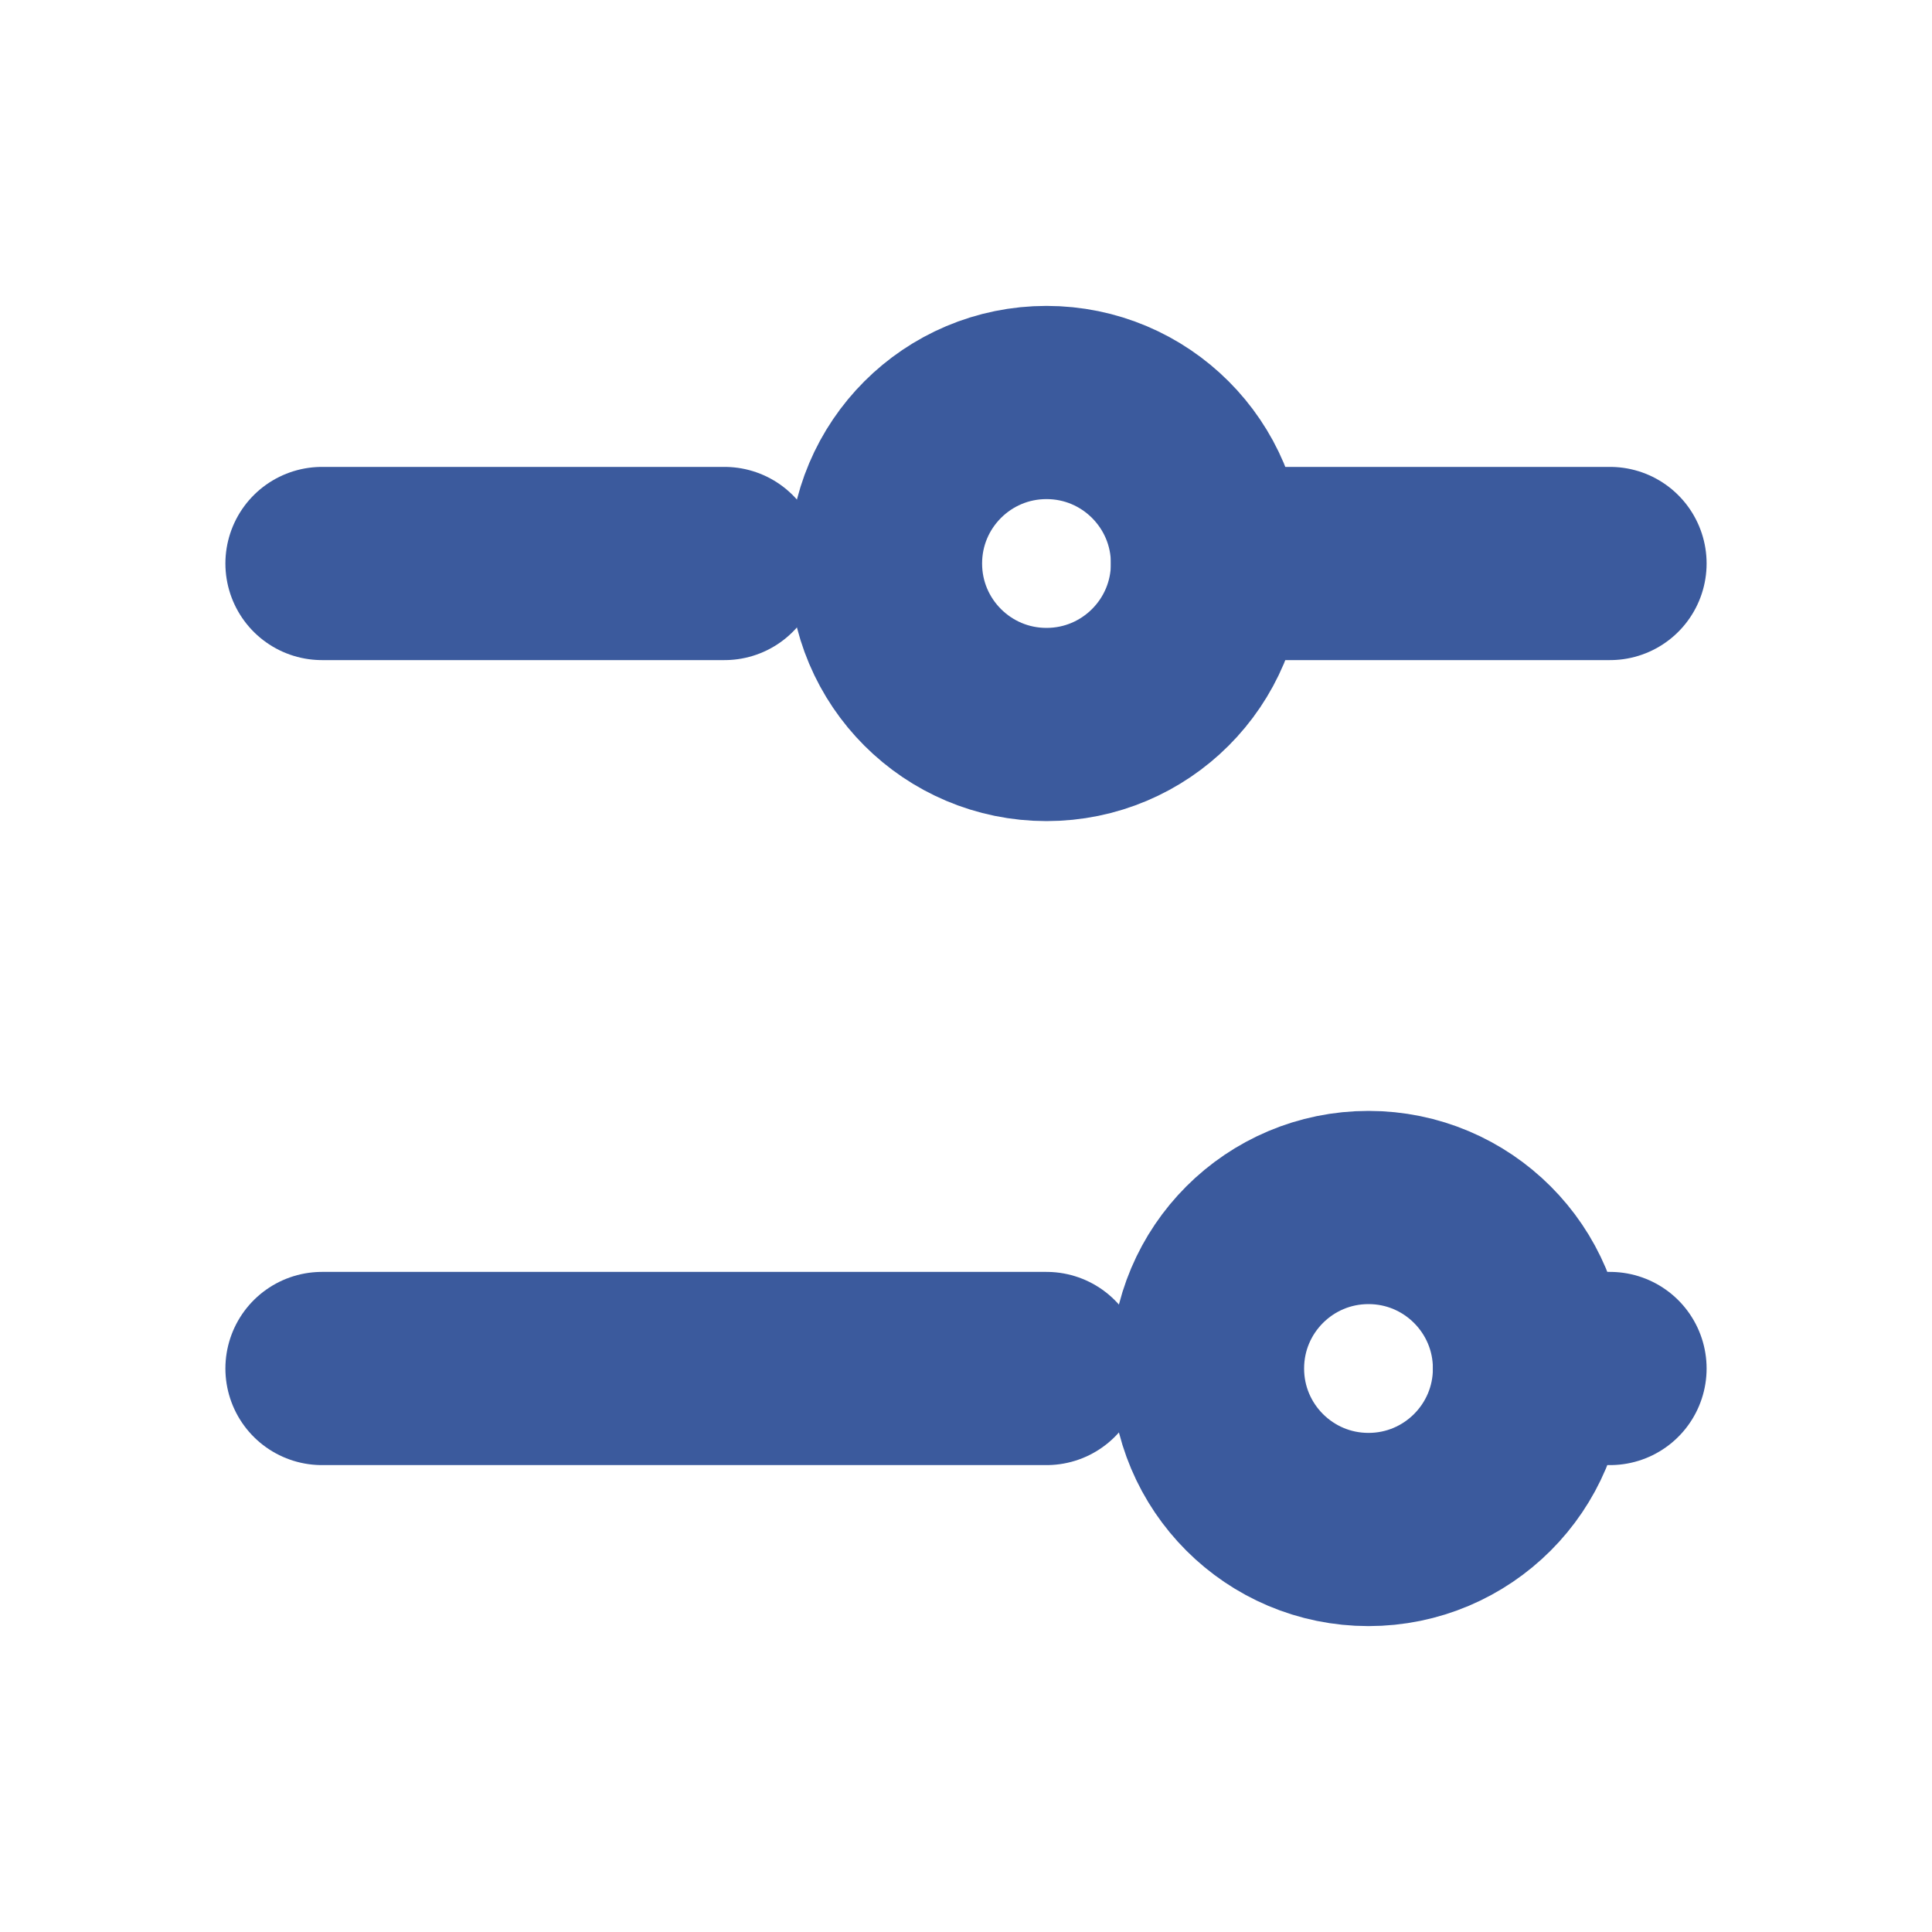
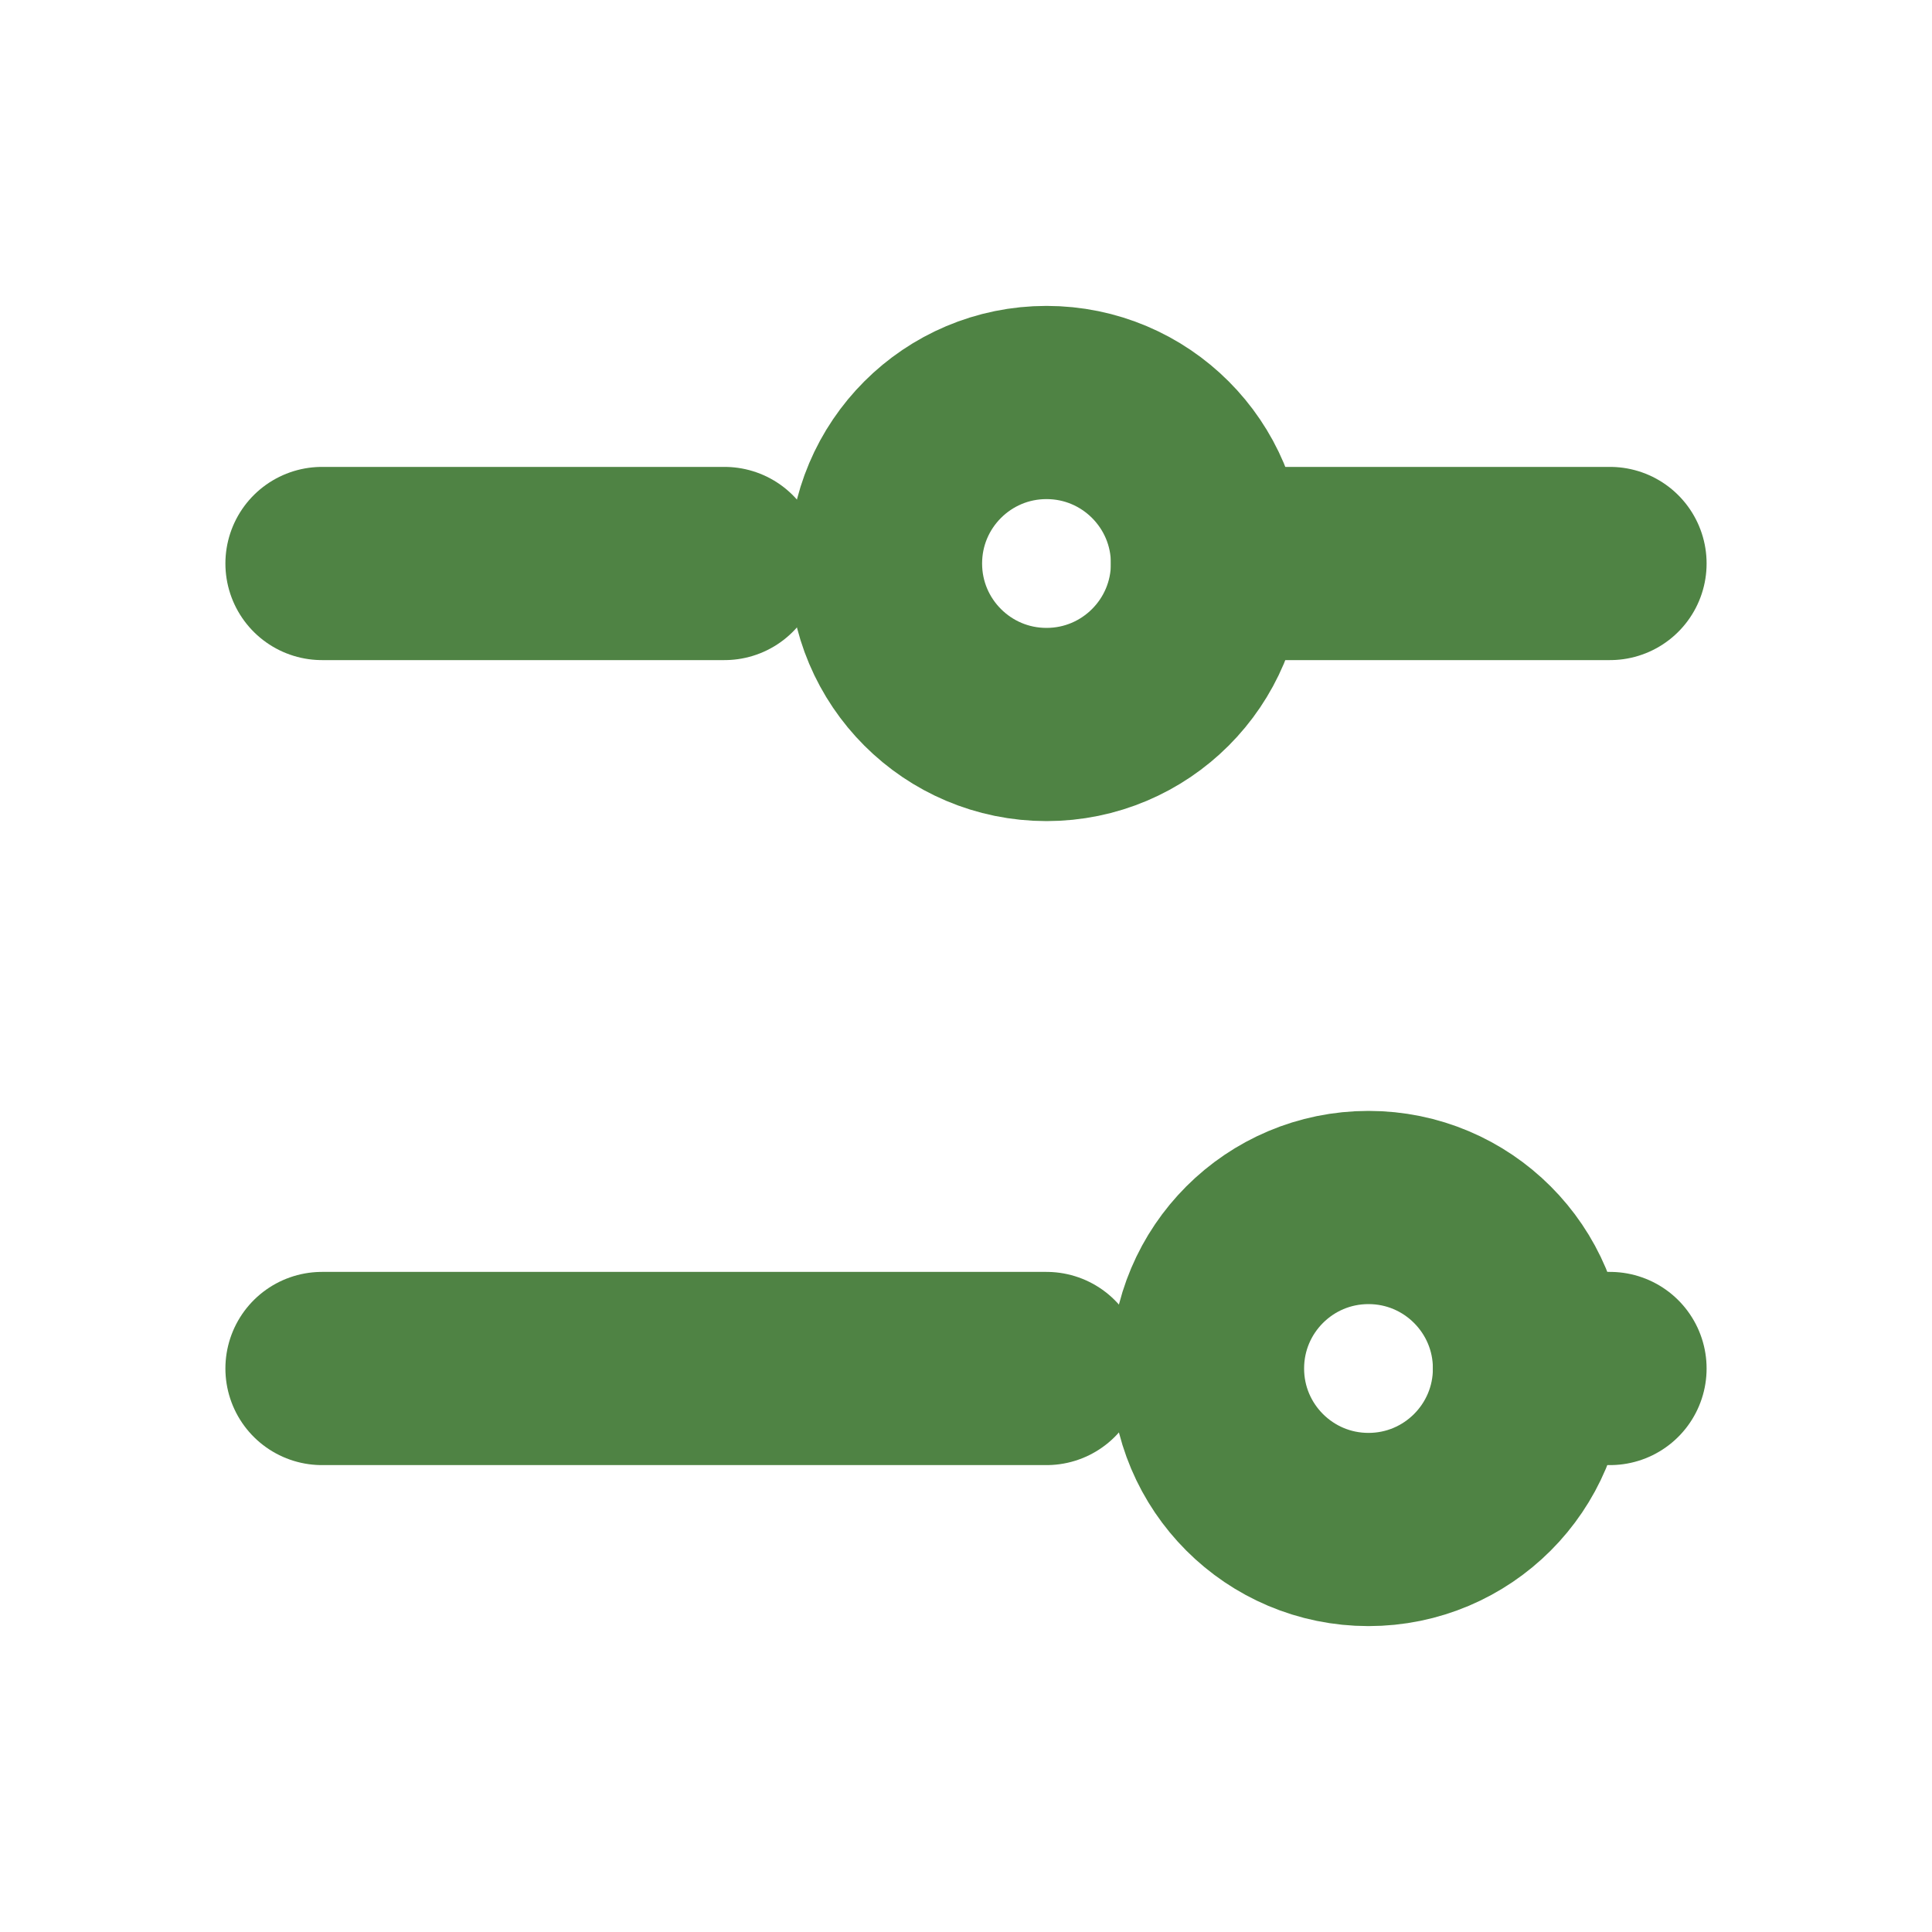
- <svg xmlns="http://www.w3.org/2000/svg" viewBox="0 0 24 24" fill="none" stroke="#3b5a9d" stroke-width="2.4" stroke-linecap="round" stroke-linejoin="round">
+ <svg xmlns="http://www.w3.org/2000/svg" viewBox="0 0 24 24" fill="none" stroke="#4f8344" stroke-width="2.4" stroke-linecap="round" stroke-linejoin="round">
  <path d="M4 7h5" />
  <path d="M15 7h5" />
  <path d="M11 7a2 2 0 1 0 4 0 2 2 0 0 0-4 0z" />
  <path d="M4 17h9" />
  <path d="M19 17h1" />
  <path d="M15 17a2 2 0 1 0 4 0 2 2 0 0 0-4 0z" />
</svg>
